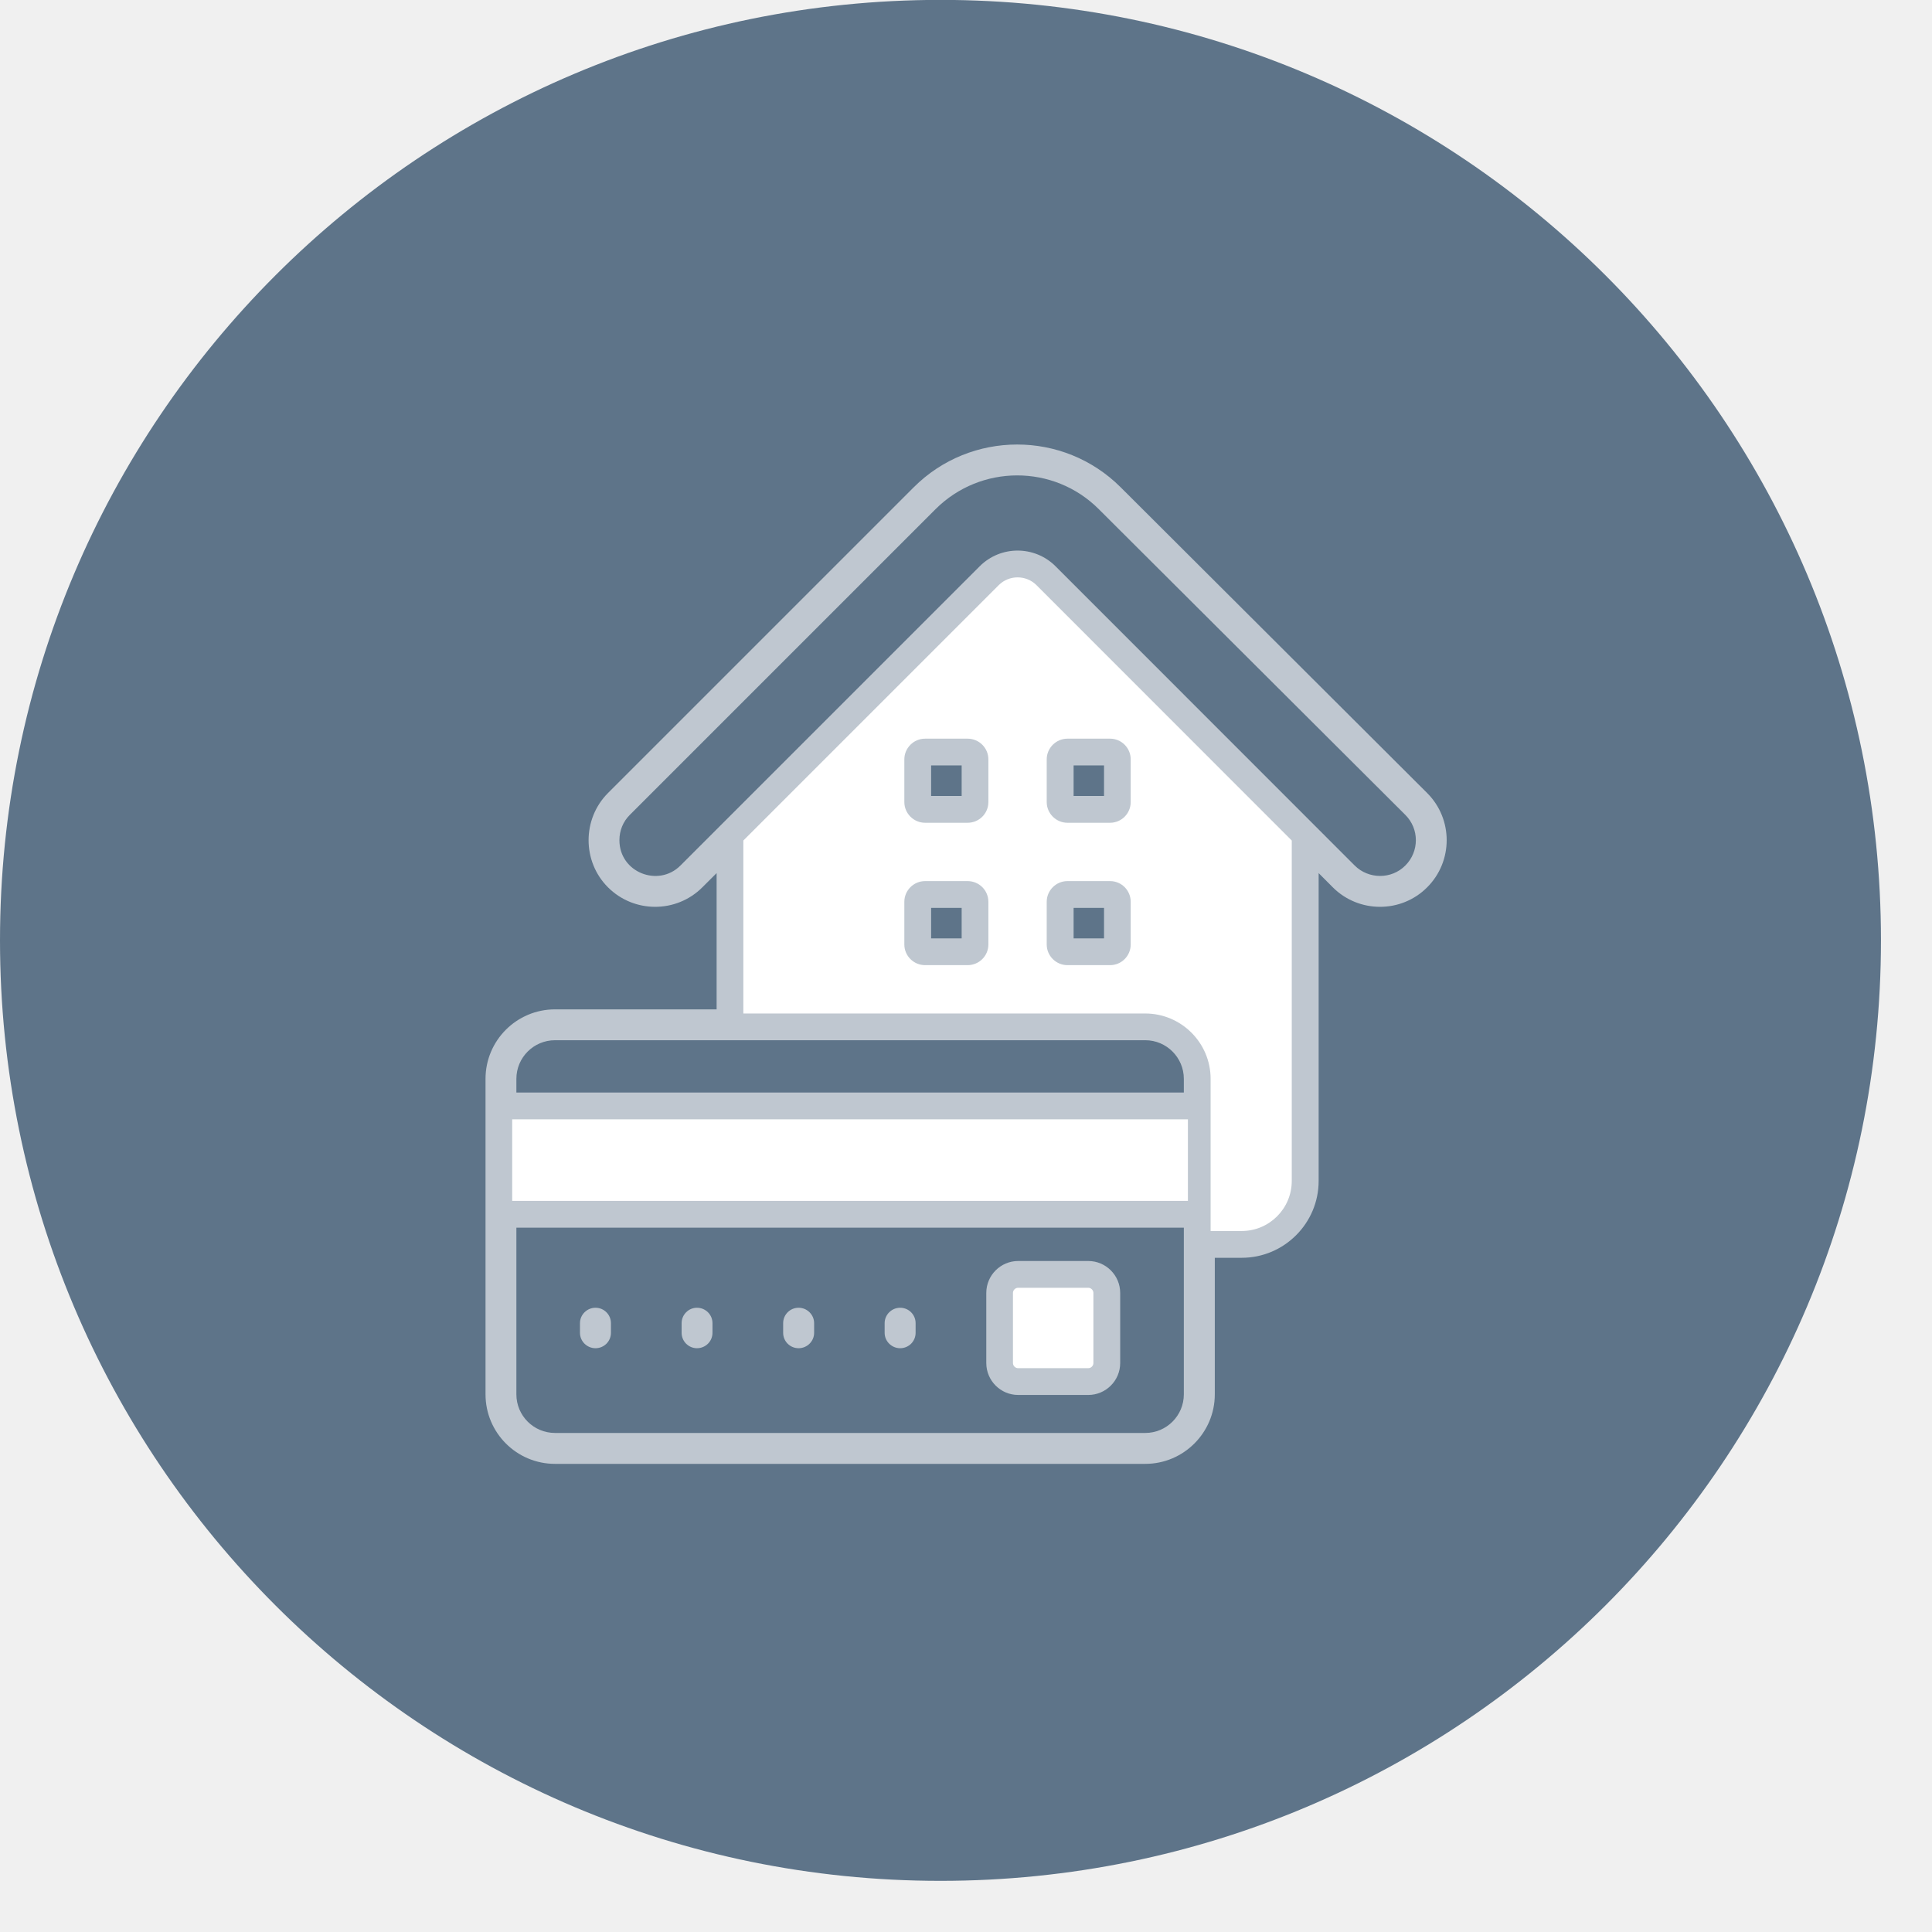
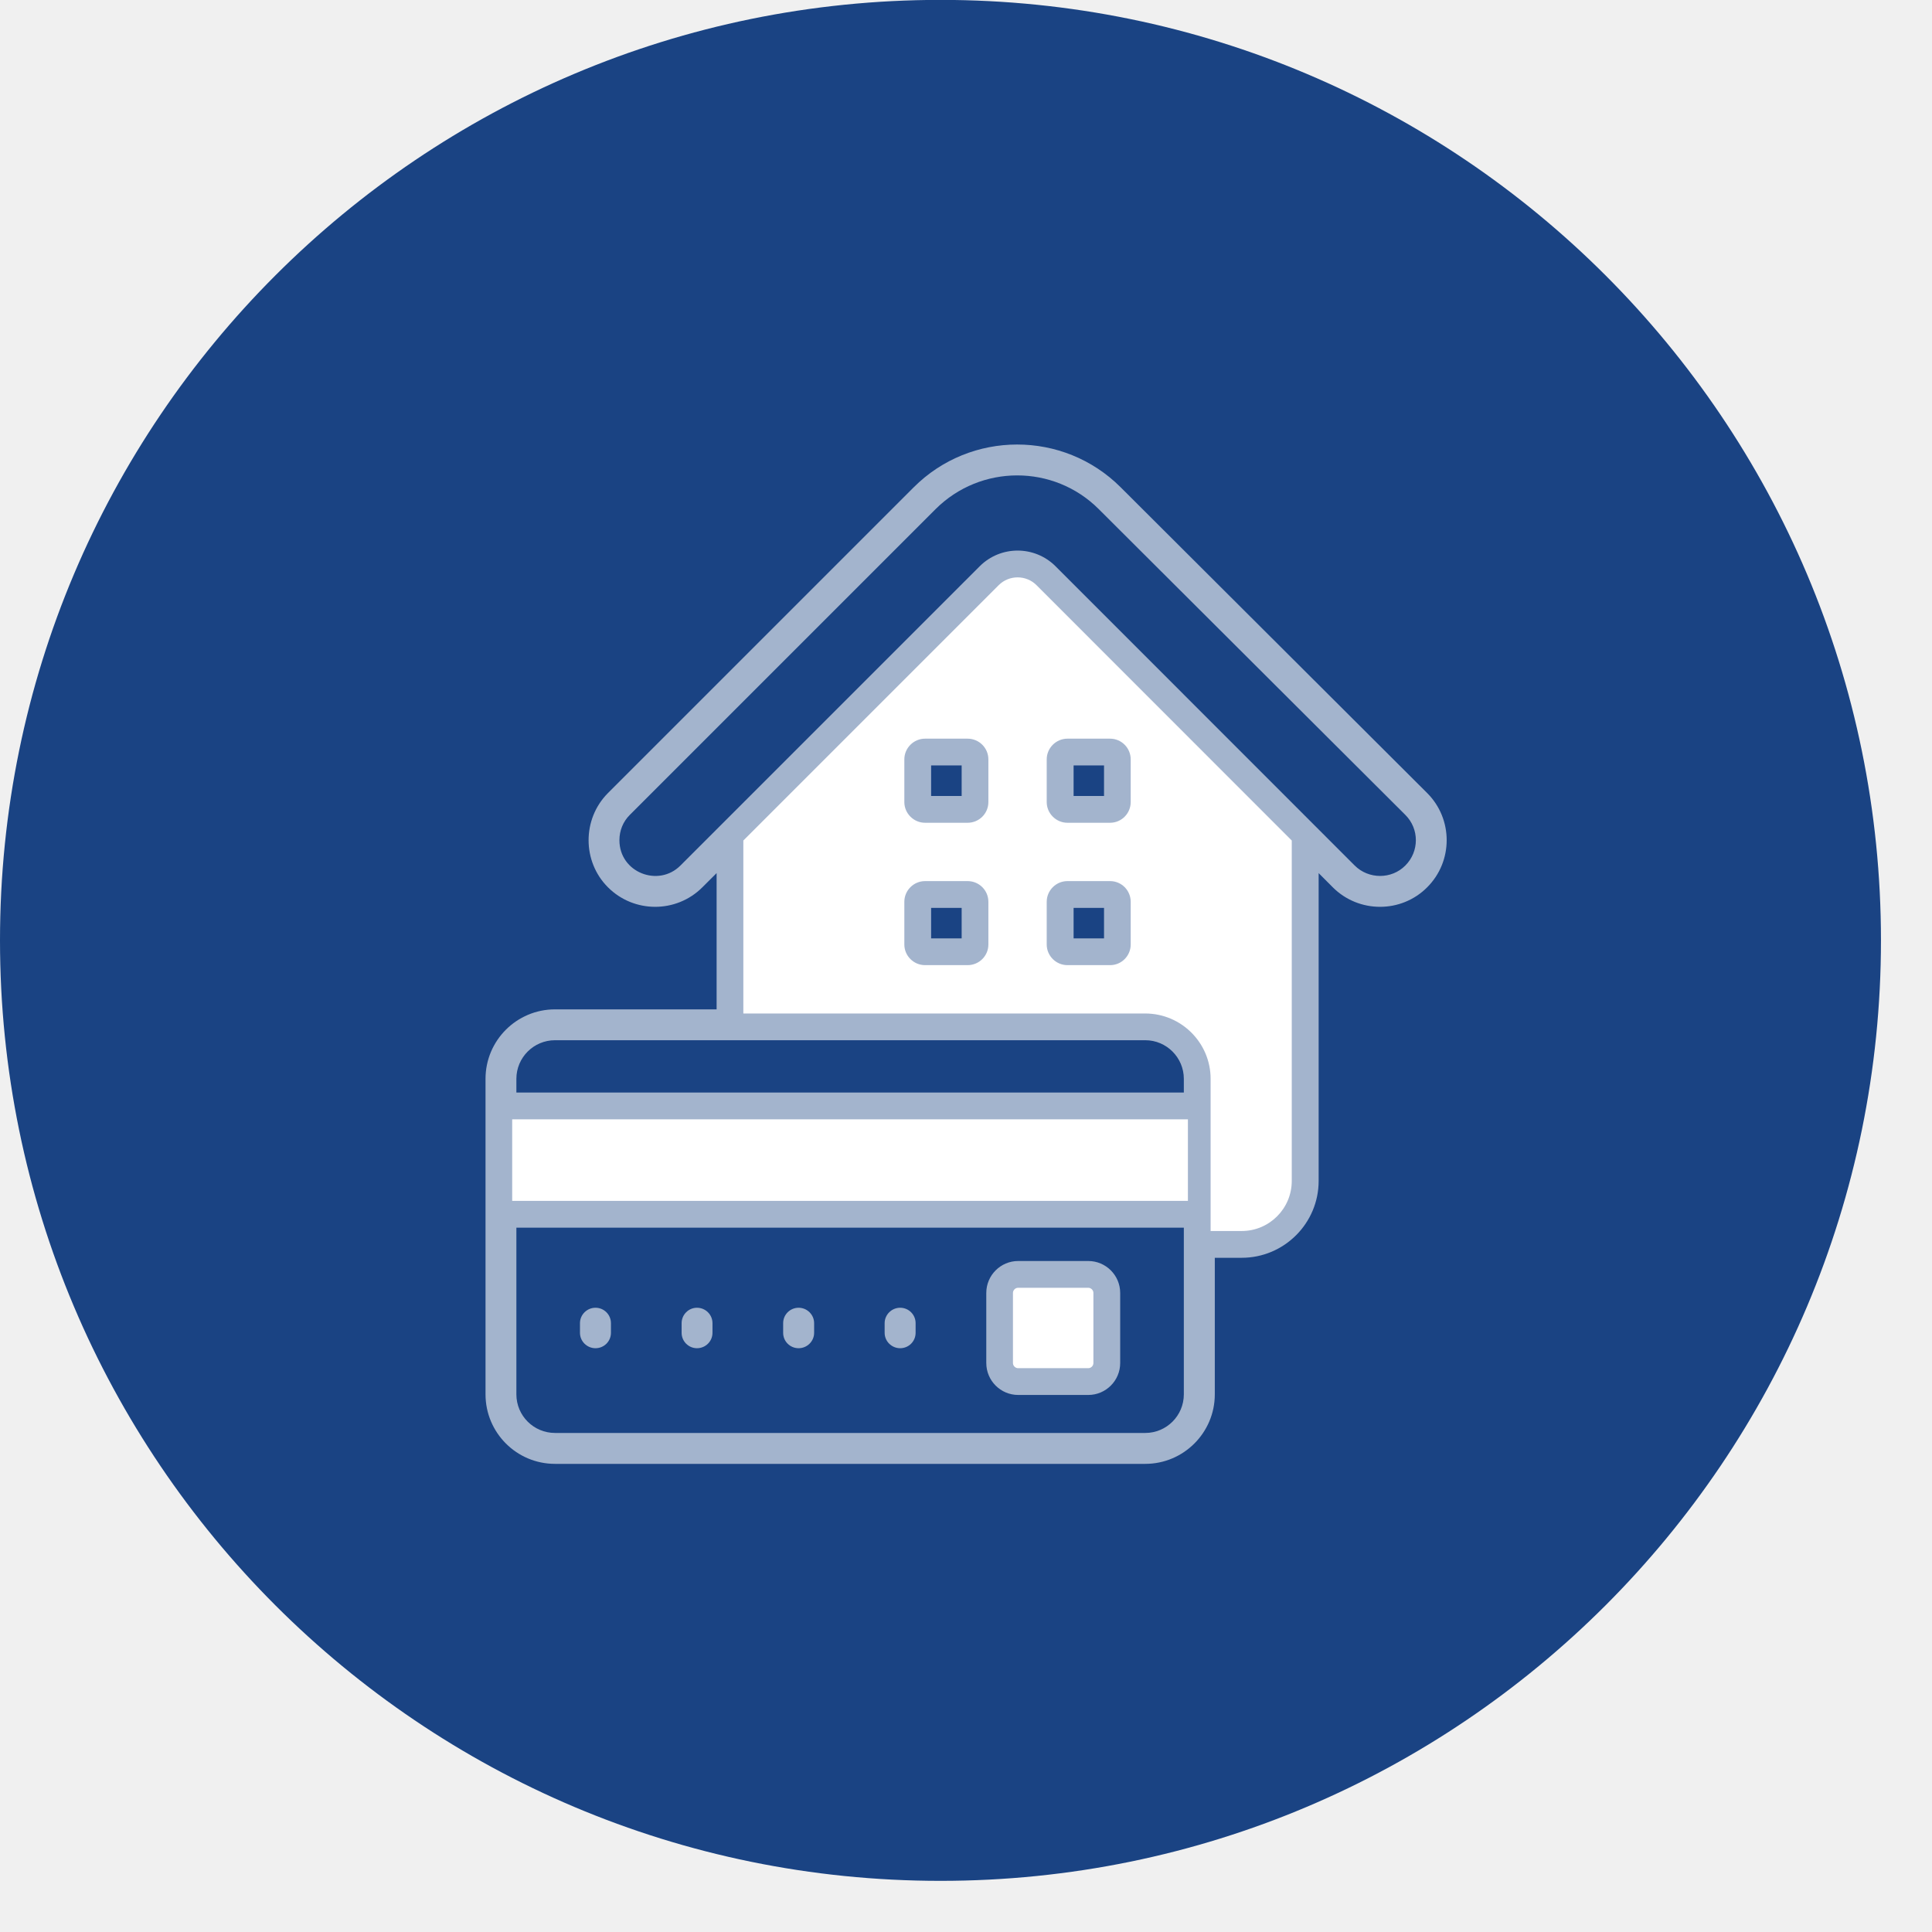
<svg xmlns="http://www.w3.org/2000/svg" width="36" height="36" viewBox="0 0 36 36" fill="none">
-   <rect y="-0.002" width="35.049" height="35.049" rx="17.524" fill="#5E7489" />
+   <rect y="-0.002" width="35.049" height="35.049" rx="17.524" fill="#1A4383" />
  <path fill-rule="evenodd" clip-rule="evenodd" d="M13.851 15.662L18.609 10.904C18.803 10.71 19.12 10.71 19.314 10.904L24.07 15.662V22.005C24.07 22.52 23.652 22.938 23.137 22.938H22.558V20.102C22.558 19.431 22.011 18.885 21.34 18.885H13.851V15.662ZM16.851 17.599C16.851 17.811 17.025 17.984 17.237 17.984H18.03C18.244 17.984 18.417 17.812 18.417 17.599V16.804C18.417 16.59 18.244 16.418 18.03 16.418H17.237C17.025 16.418 16.851 16.591 16.851 16.804V17.599ZM19.504 17.599C19.504 17.811 19.678 17.984 19.89 17.984H20.685C20.898 17.984 21.069 17.811 21.069 17.599V16.804C21.069 16.591 20.898 16.418 20.685 16.418H19.89C19.678 16.418 19.504 16.591 19.504 16.804V17.599ZM17.237 15.331H18.03C18.244 15.331 18.417 15.159 18.417 14.945V14.15C18.417 13.937 18.244 13.764 18.03 13.764H17.237C17.025 13.764 16.851 13.938 16.851 14.15V14.945C16.851 15.157 17.025 15.331 17.237 15.331ZM19.504 14.945C19.504 15.157 19.678 15.331 19.89 15.331H20.685C20.898 15.331 21.069 15.157 21.069 14.945V14.15C21.069 13.938 20.898 13.764 20.685 13.764H19.89C19.678 13.764 19.504 13.938 19.504 14.15V14.945ZM22.135 20.857H9.544V22.377H22.135V20.857ZM20.278 23.996C20.33 23.996 20.374 24.04 20.374 24.092V25.398C20.374 25.45 20.33 25.494 20.278 25.494H18.971C18.919 25.494 18.875 25.45 18.875 25.398V24.092C18.875 24.04 18.919 23.996 18.971 23.996H20.278Z" fill="white" />
  <path fill-rule="evenodd" clip-rule="evenodd" d="M17.919 14.832H17.35V14.263H17.919V14.832ZM18.031 13.688H17.238C16.983 13.688 16.775 13.895 16.775 14.15V14.945C16.775 15.2 16.983 15.408 17.238 15.408H18.031C18.288 15.408 18.494 15.2 18.494 14.945V14.15C18.494 13.895 18.288 13.688 18.031 13.688ZM20.005 14.263H20.572V14.832H20.005V14.263ZM19.891 15.408H20.686C20.941 15.408 21.147 15.2 21.147 14.945V14.15C21.147 13.895 20.941 13.688 20.686 13.688H19.891C19.636 13.688 19.428 13.895 19.428 14.15V14.945C19.428 15.2 19.636 15.408 19.891 15.408ZM17.919 17.485H17.35V16.917H17.919V17.485ZM18.031 16.341H17.238C16.983 16.341 16.775 16.548 16.775 16.804V17.598C16.775 17.854 16.983 18.061 17.238 18.061H18.031C18.288 18.061 18.494 17.854 18.494 17.598V16.804C18.494 16.549 18.288 16.341 18.031 16.341ZM20.005 16.917H20.572V17.485H20.005V16.917ZM19.891 18.061H20.686C20.941 18.061 21.147 17.854 21.147 17.598V16.804C21.147 16.548 20.941 16.341 20.686 16.341H19.891C19.636 16.341 19.428 16.548 19.428 16.804V17.598C19.428 17.854 19.636 18.061 19.891 18.061ZM13.276 24.655V24.835C13.276 24.994 13.147 25.122 12.987 25.122C12.83 25.122 12.701 24.994 12.701 24.835V24.655C12.701 24.497 12.83 24.368 12.987 24.368C13.147 24.368 13.276 24.497 13.276 24.655ZM17.061 24.655V24.835C17.061 24.994 16.933 25.122 16.773 25.122C16.615 25.122 16.484 24.994 16.484 24.835V24.655C16.484 24.497 16.615 24.368 16.773 24.368C16.933 24.368 17.061 24.497 17.061 24.655ZM15.17 24.655V24.835C15.17 24.994 15.039 25.122 14.881 25.122C14.721 25.122 14.593 24.994 14.593 24.835V24.655C14.593 24.497 14.721 24.368 14.881 24.368C15.039 24.368 15.17 24.497 15.17 24.655ZM11.384 24.655V24.835C11.384 24.994 11.256 25.122 11.096 25.122C10.938 25.122 10.807 24.994 10.807 24.835V24.655C10.807 24.497 10.938 24.368 11.096 24.368C11.256 24.368 11.384 24.497 11.384 24.655ZM20.298 25.398C20.298 25.408 20.289 25.418 20.279 25.418H18.972C18.962 25.418 18.953 25.408 18.953 25.398V24.092C18.953 24.082 18.962 24.073 18.972 24.073H20.279C20.289 24.073 20.298 24.082 20.298 24.092V25.398ZM20.279 23.497H18.972C18.645 23.497 18.378 23.764 18.378 24.092V25.398C18.378 25.726 18.645 25.993 18.972 25.993H20.279C20.606 25.993 20.873 25.726 20.873 25.398V24.092C20.873 23.764 20.606 23.497 20.279 23.497ZM26.186 16.128C26.448 15.867 26.448 15.444 26.186 15.184L20.473 9.486C19.634 8.648 18.271 8.65 17.432 9.488L11.736 15.184C11.61 15.309 11.542 15.476 11.542 15.656C11.542 16.26 12.271 16.538 12.679 16.128L18.256 10.551C18.646 10.162 19.277 10.162 19.668 10.551L25.243 16.128C25.502 16.386 25.93 16.387 26.186 16.128ZM23.994 22.005V15.693L19.261 10.958C19.096 10.794 18.826 10.794 18.664 10.958L13.928 15.693V18.808H21.341C22.054 18.808 22.636 19.389 22.636 20.102V22.861H23.138C23.611 22.861 23.994 22.477 23.994 22.005ZM21.341 26.701C21.736 26.701 22.059 26.379 22.059 25.982V22.876H9.622V25.982C9.622 26.379 9.944 26.701 10.342 26.701H21.341ZM22.059 20.934V22.3H9.622V20.934H22.059ZM10.342 19.383H21.341C21.736 19.383 22.059 19.706 22.059 20.102V20.358H9.622V20.102C9.622 19.706 9.944 19.383 10.342 19.383ZM26.593 14.777L20.88 9.078C19.816 8.017 18.087 8.018 17.025 9.081L11.329 14.777C10.847 15.26 10.847 16.053 11.329 16.534C11.812 17.017 12.601 17.02 13.087 16.534L13.353 16.269V18.808H10.342C9.626 18.808 9.047 19.389 9.047 20.102V25.982C9.047 26.696 9.626 27.277 10.342 27.277H21.341C22.054 27.277 22.636 26.696 22.636 25.982V23.437H23.138C23.928 23.437 24.571 22.794 24.571 22.005V16.269L24.835 16.534C25.318 17.017 26.109 17.02 26.593 16.534C27.078 16.05 27.078 15.261 26.593 14.777Z" fill="white" fill-opacity="0.6" />
</svg>
